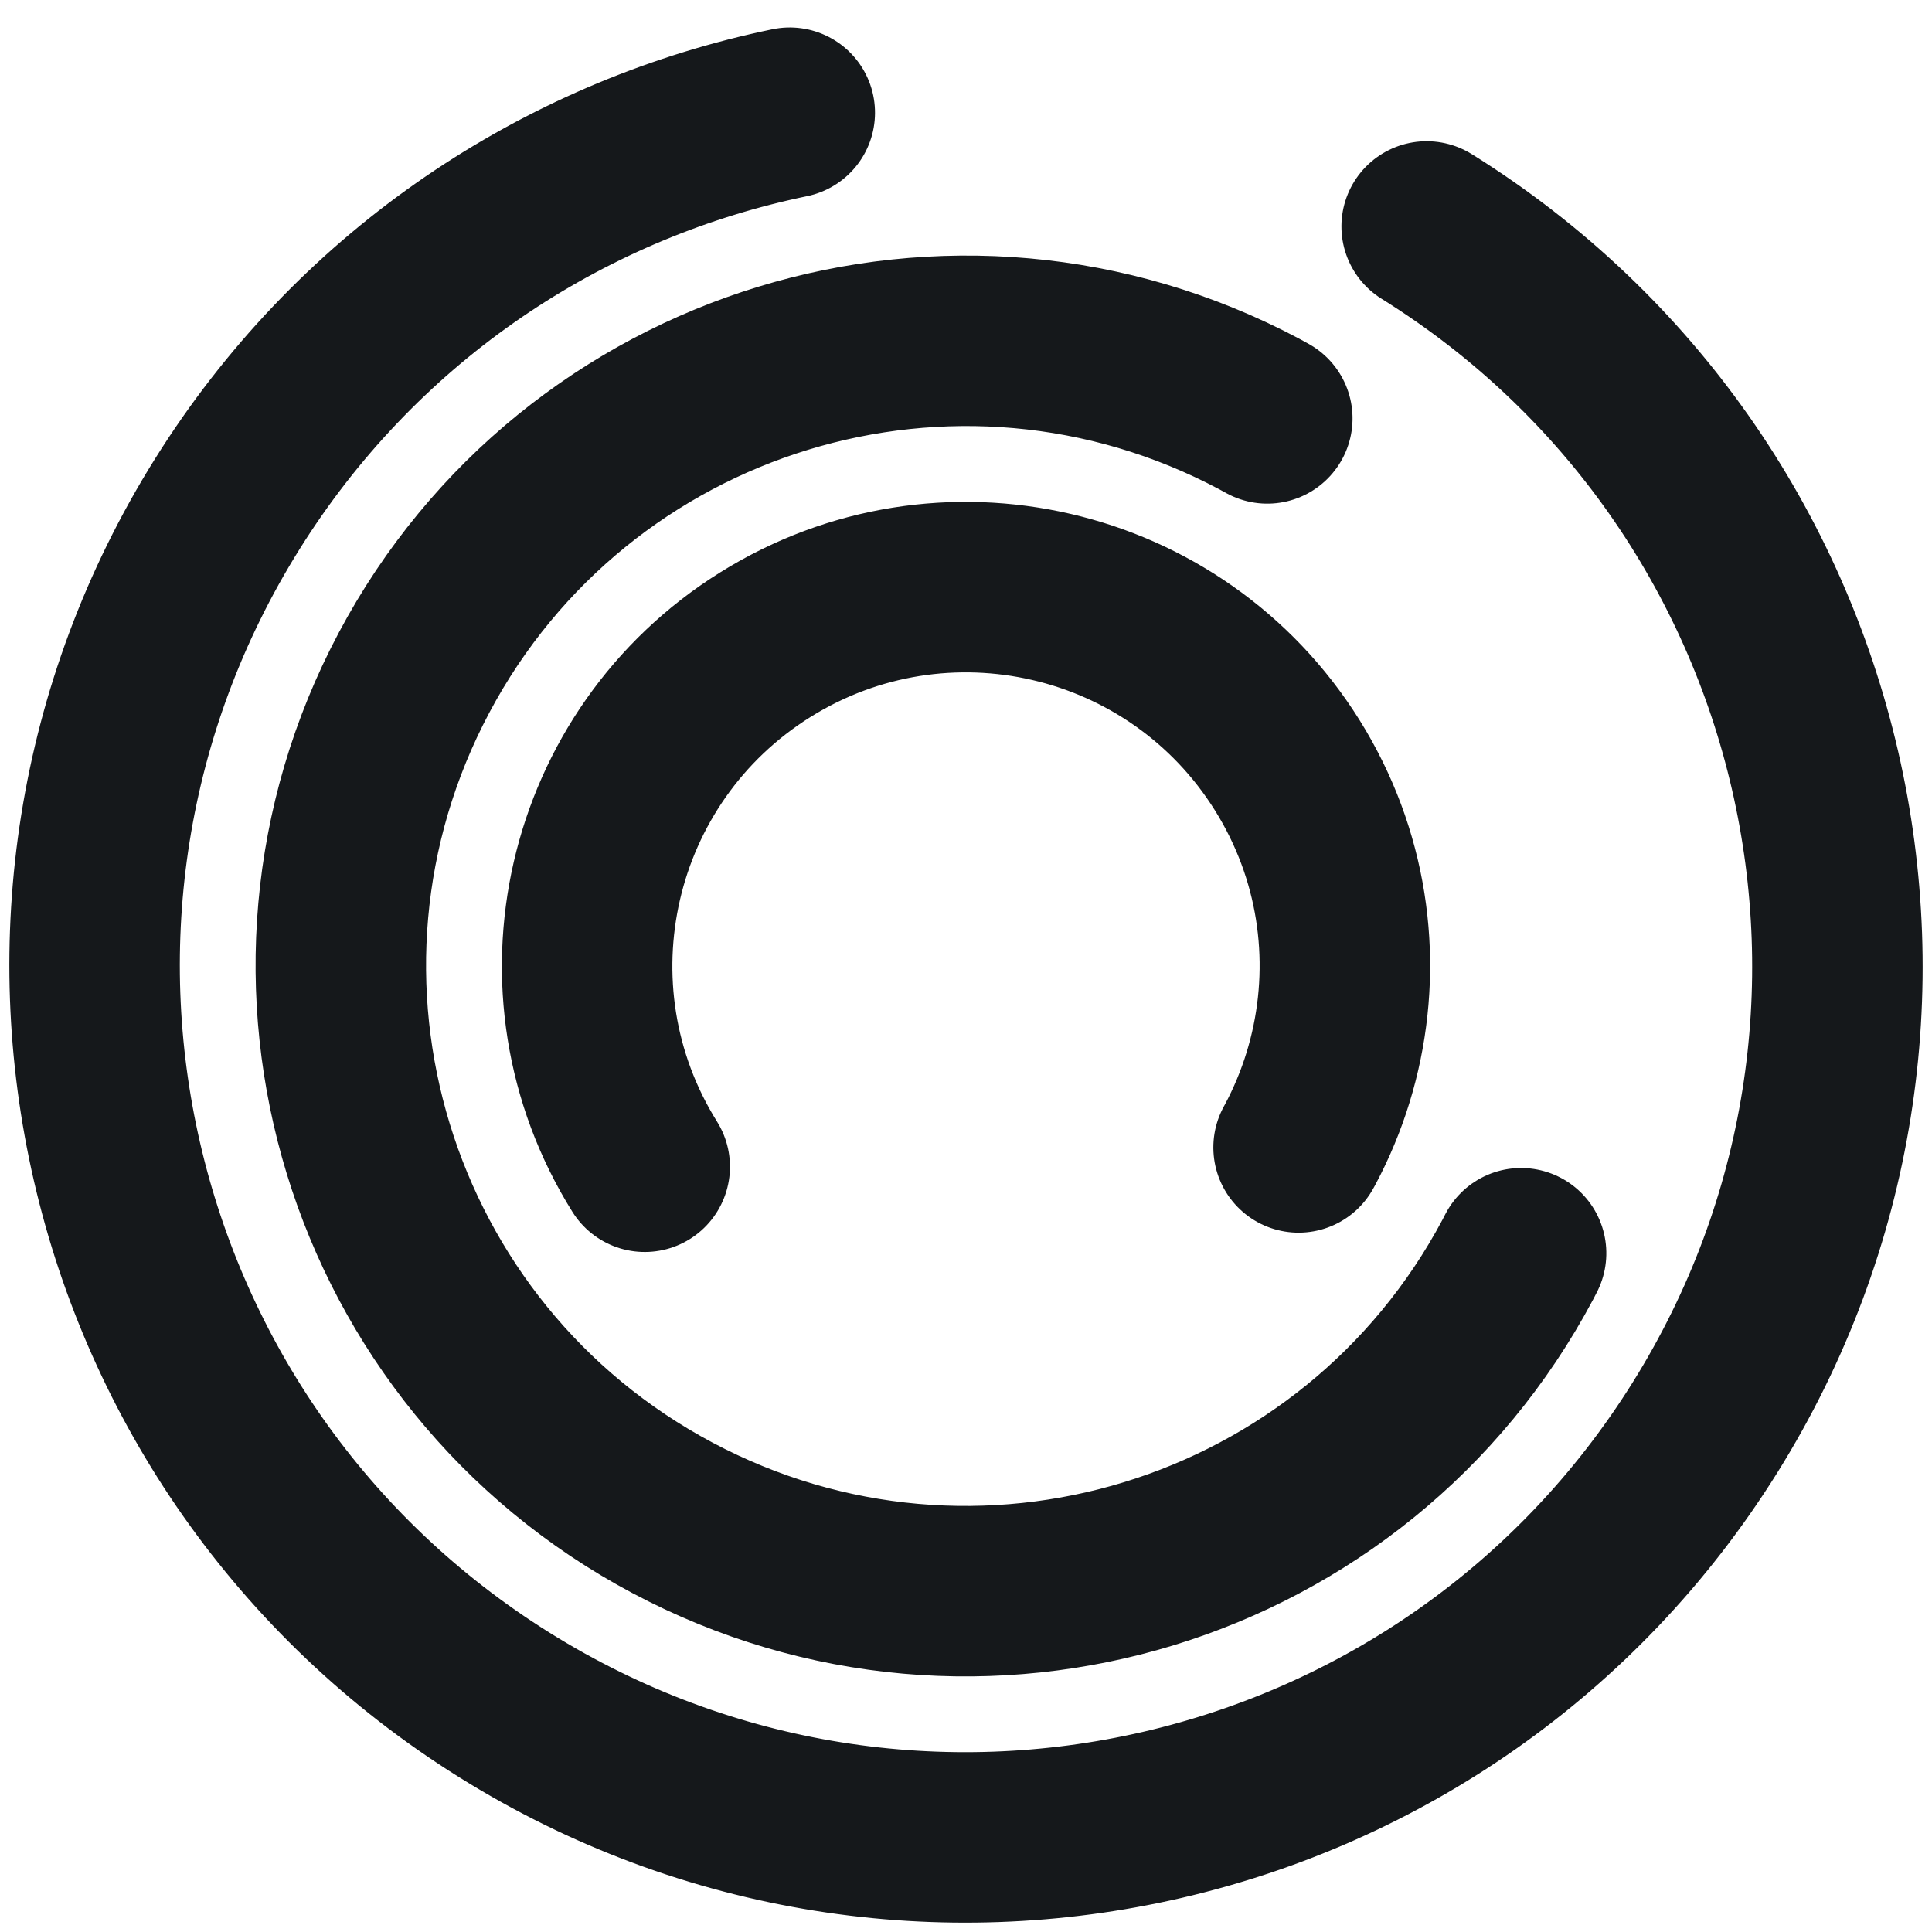
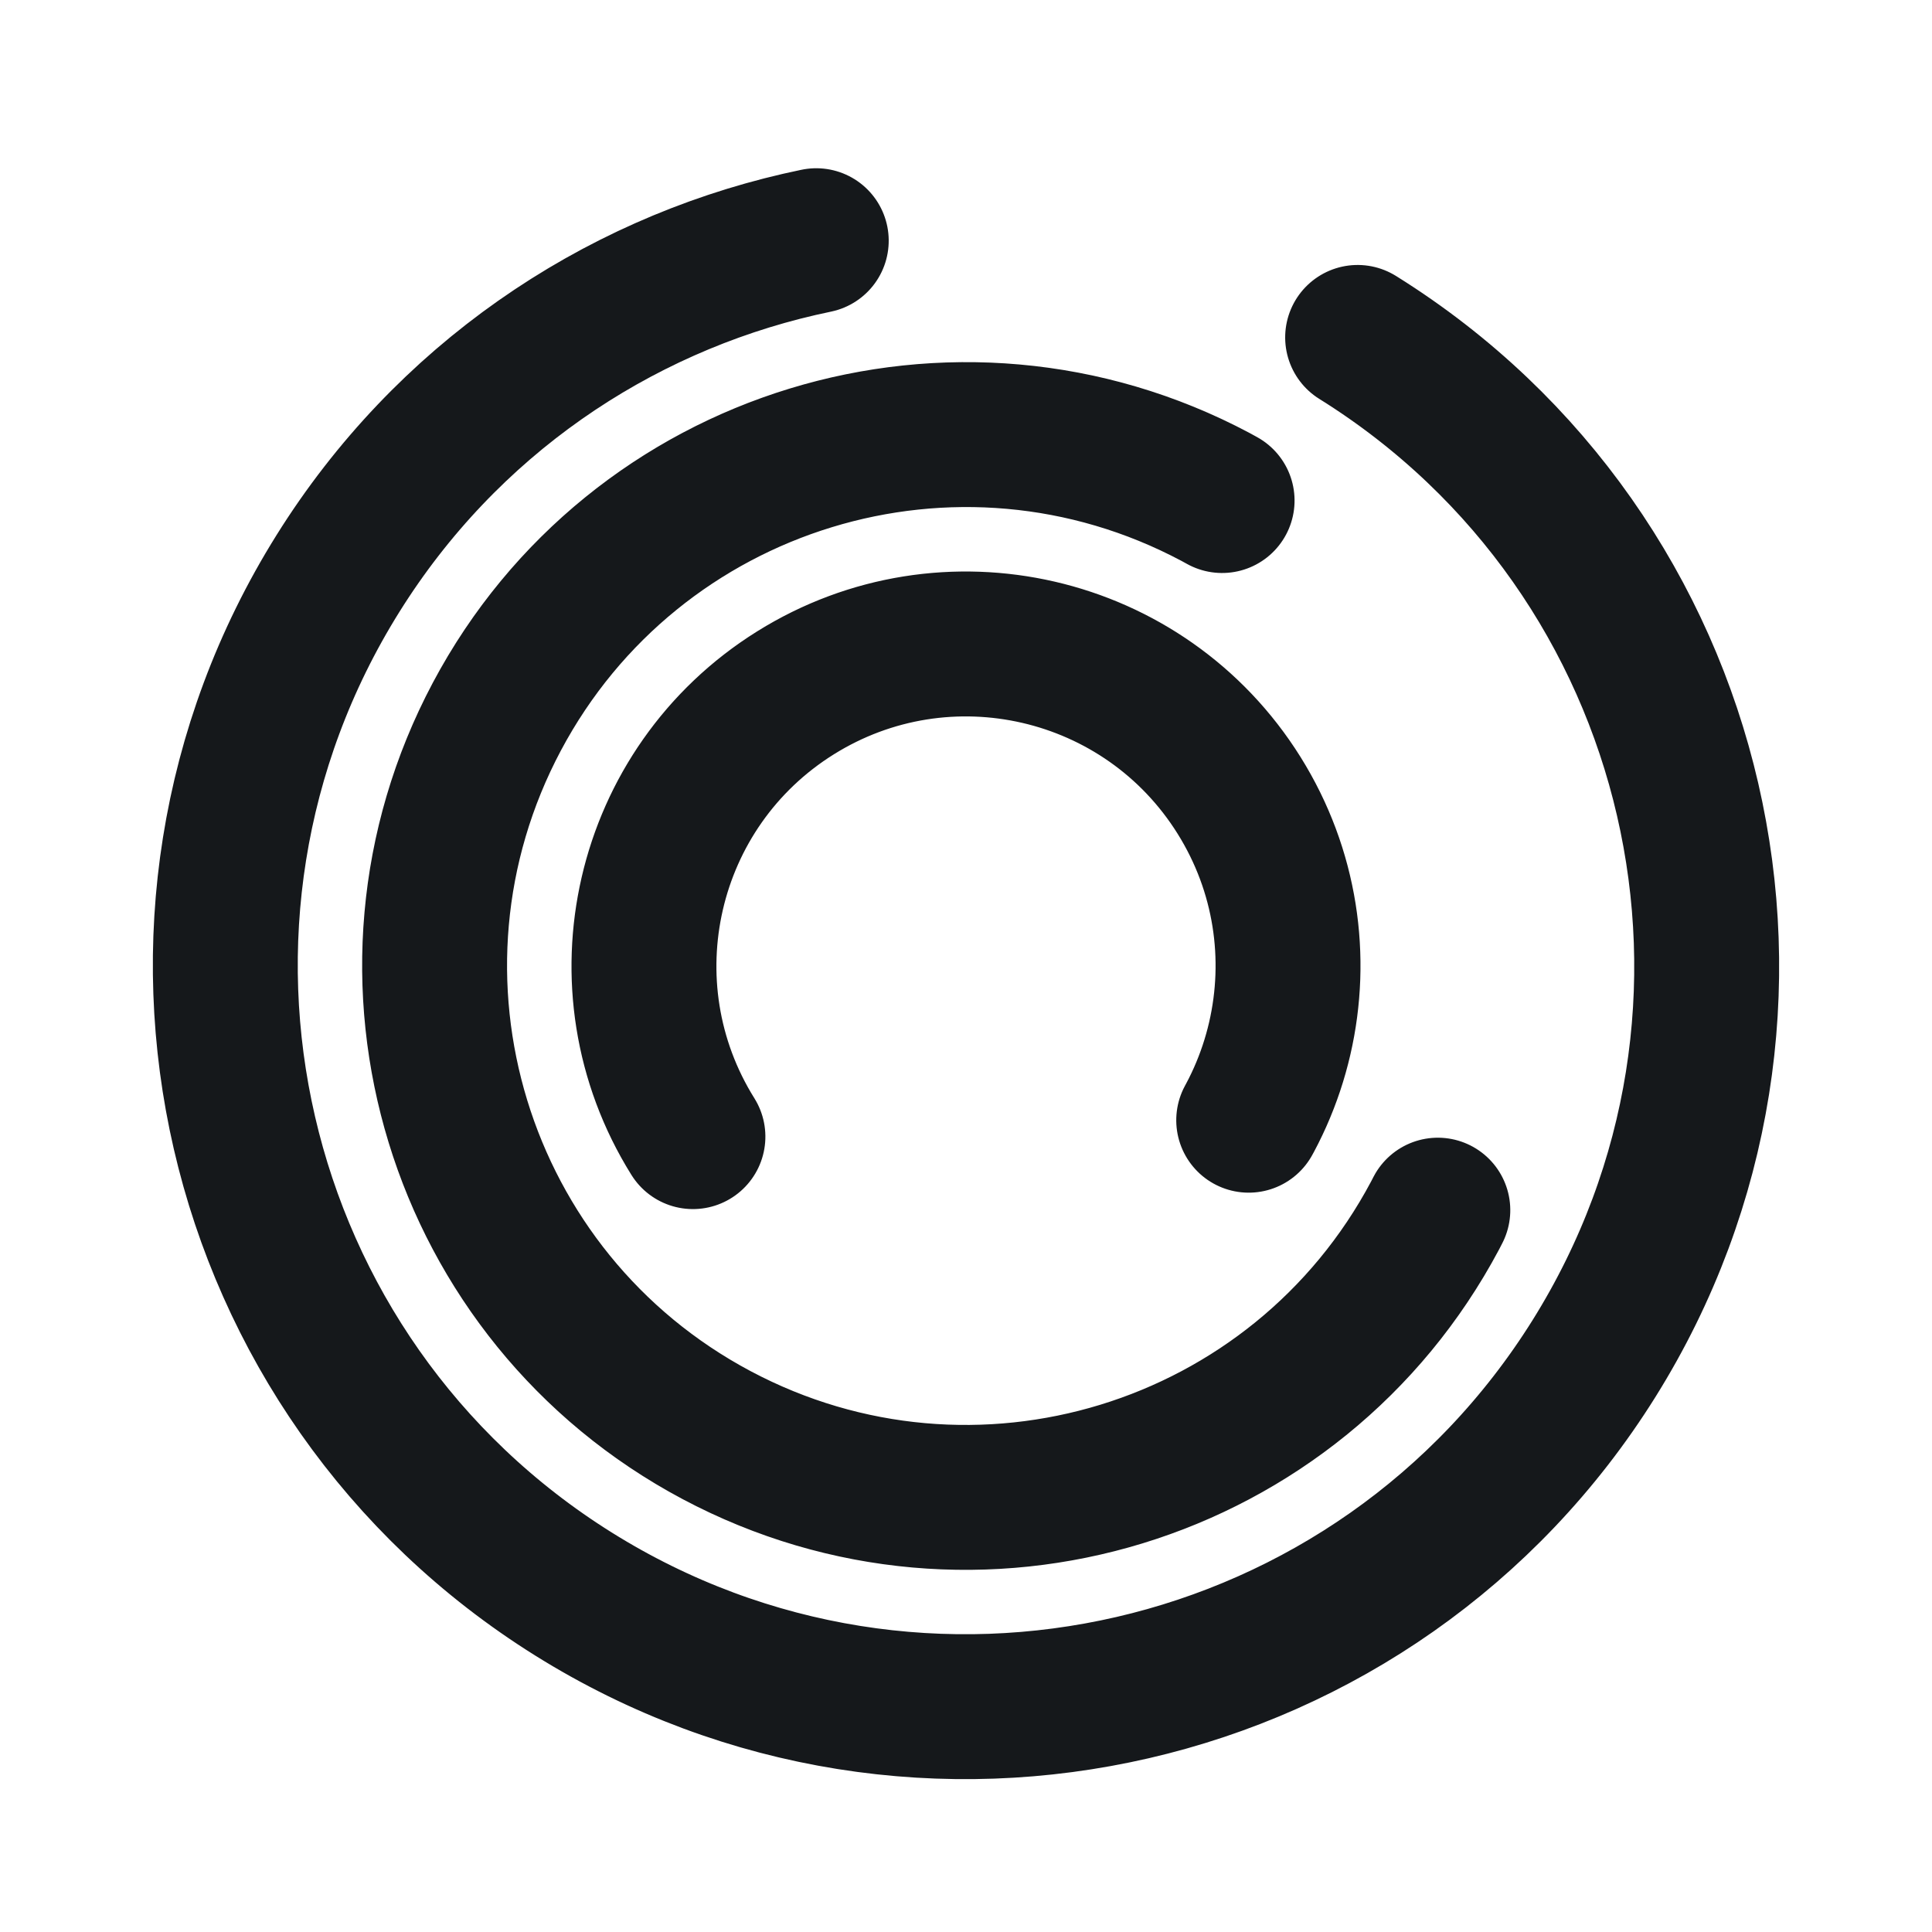
- <svg xmlns="http://www.w3.org/2000/svg" viewBox="-51 -51 102 102">
+ <svg xmlns="http://www.w3.org/2000/svg" viewBox="-60 -60 120 120">
  <style>g { stroke: #15181B; } @media (prefers-color-scheme: dark) { g { stroke: #E6E8EA; } }</style>
  <g fill="none" stroke-width="9" stroke-linecap="round">
    <circle r="46" stroke-dasharray="254 35" transform="rotate(-58)" />
    <circle r="33" stroke-dasharray="156 51" transform="rotate(28)" />
    <circle r="20" stroke-dasharray="84 42" transform="rotate(148)" />
  </g>
</svg>
